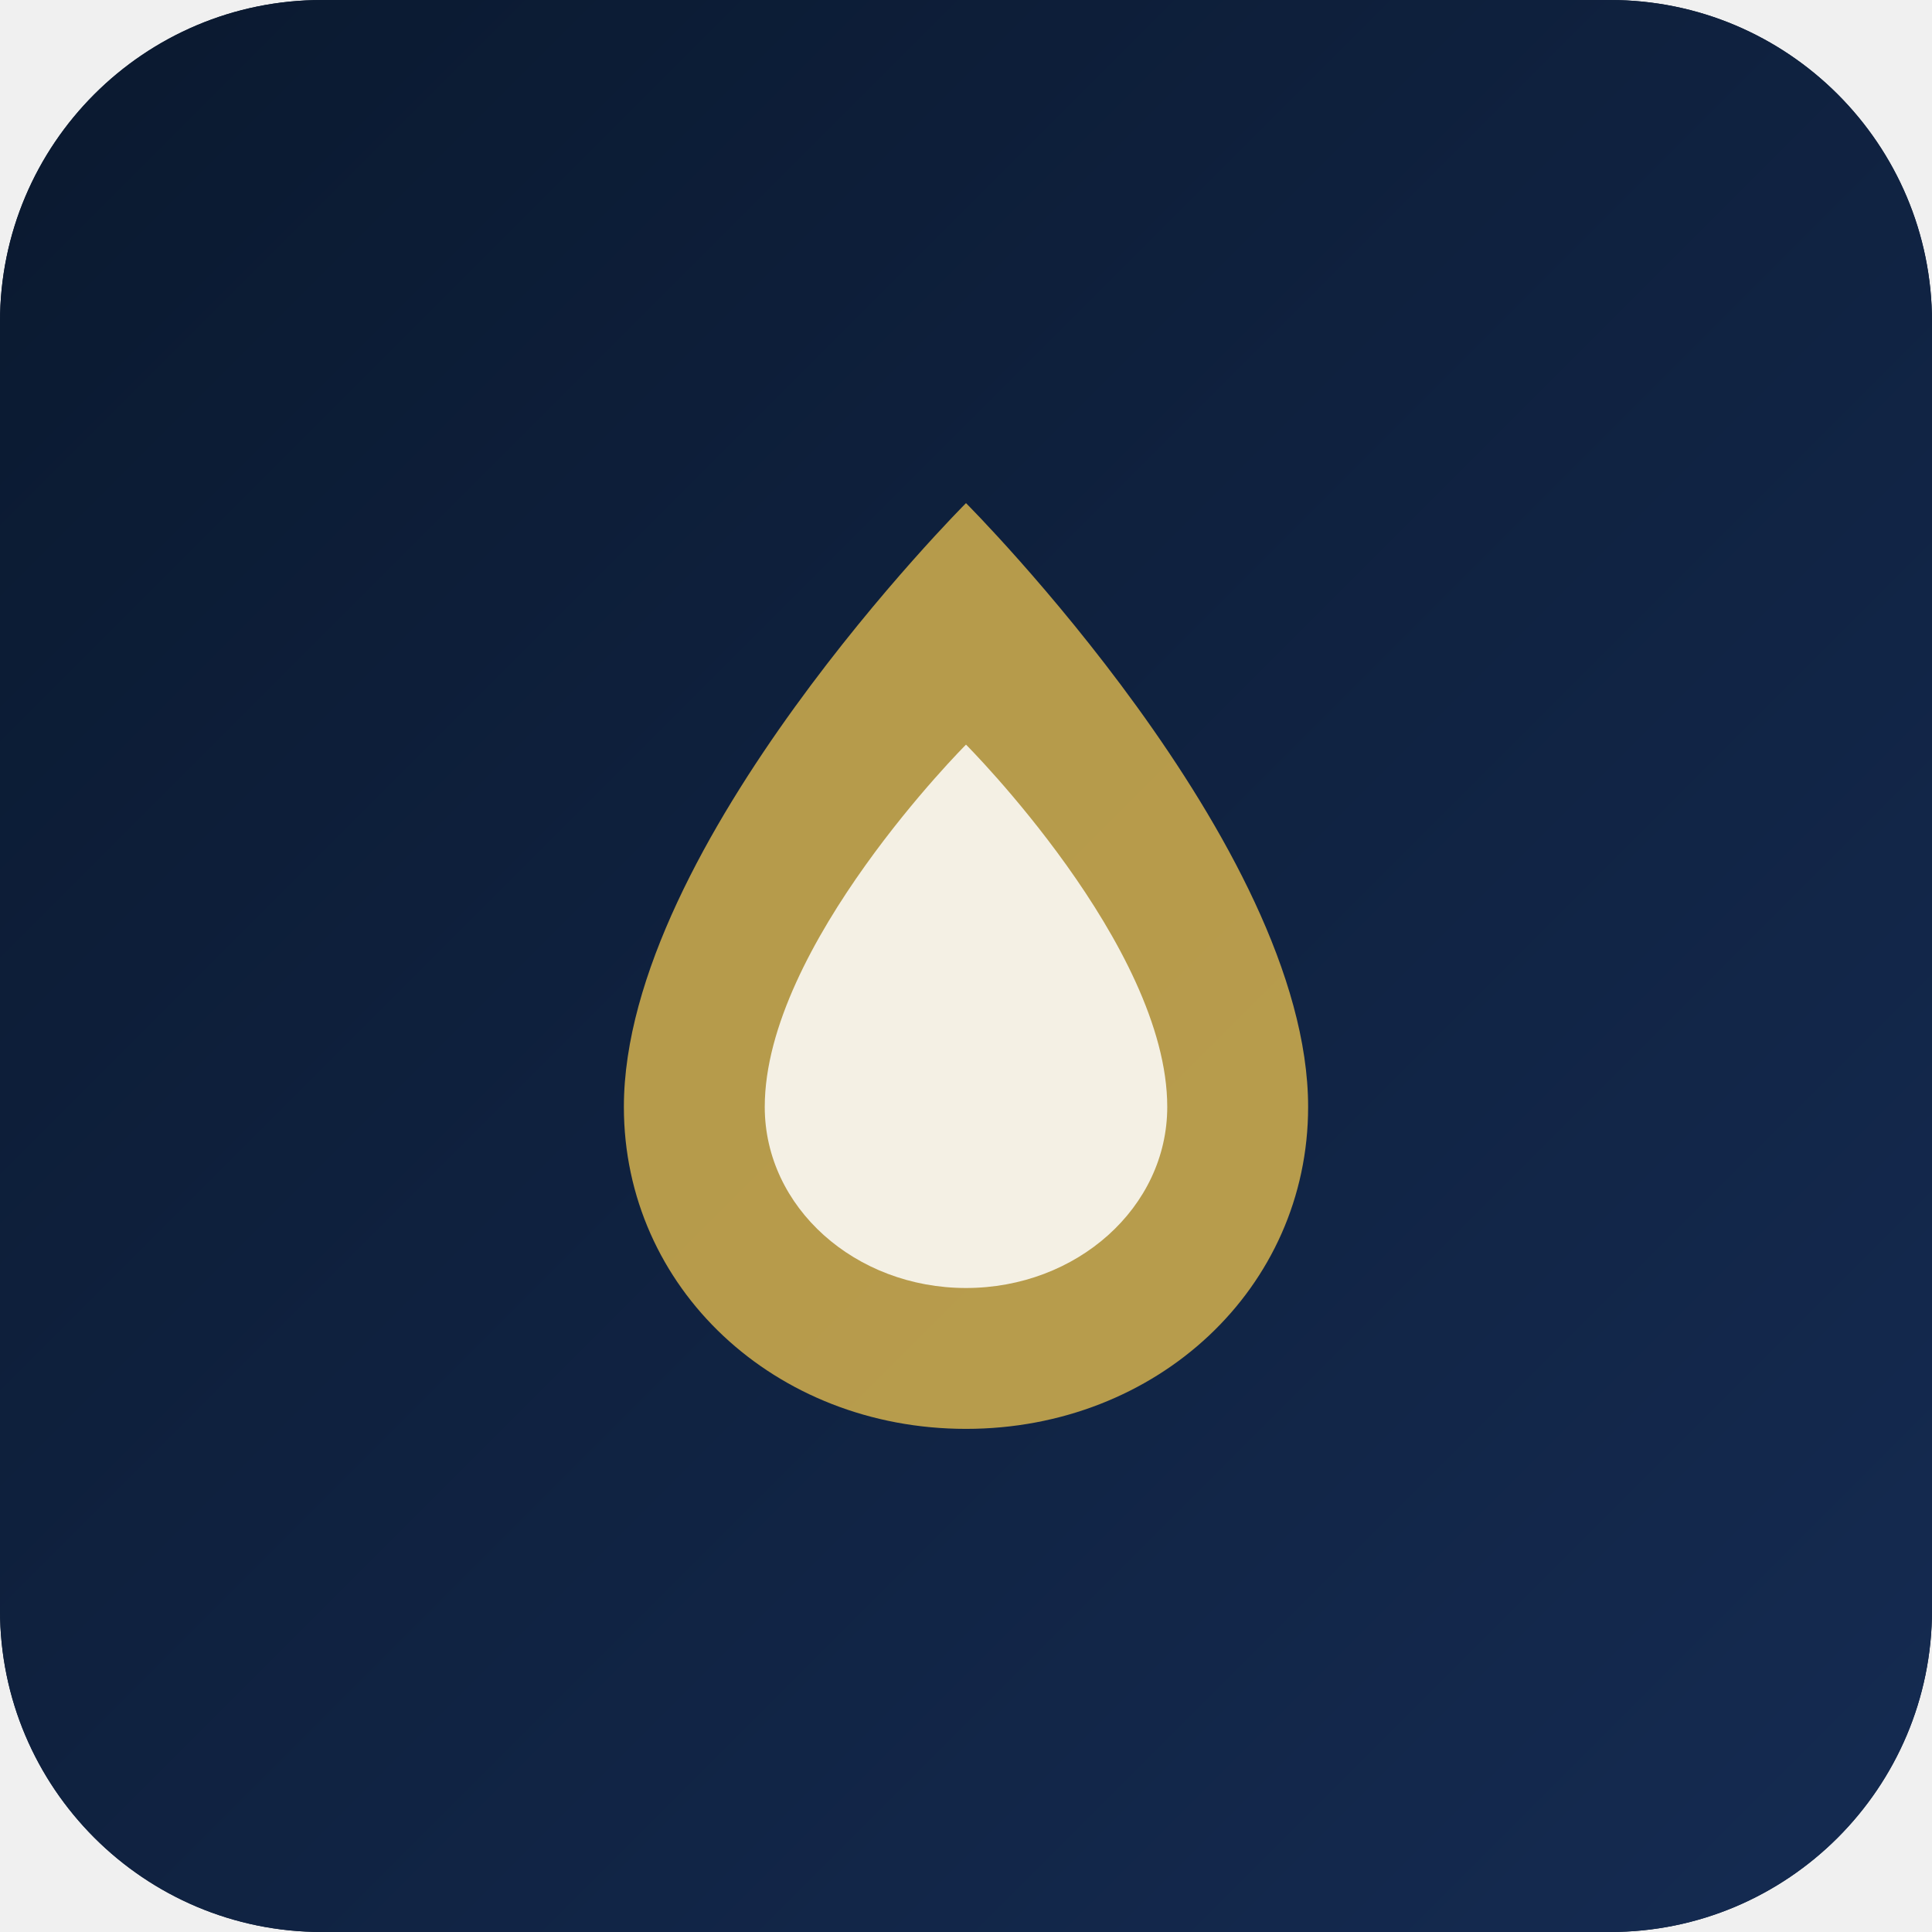
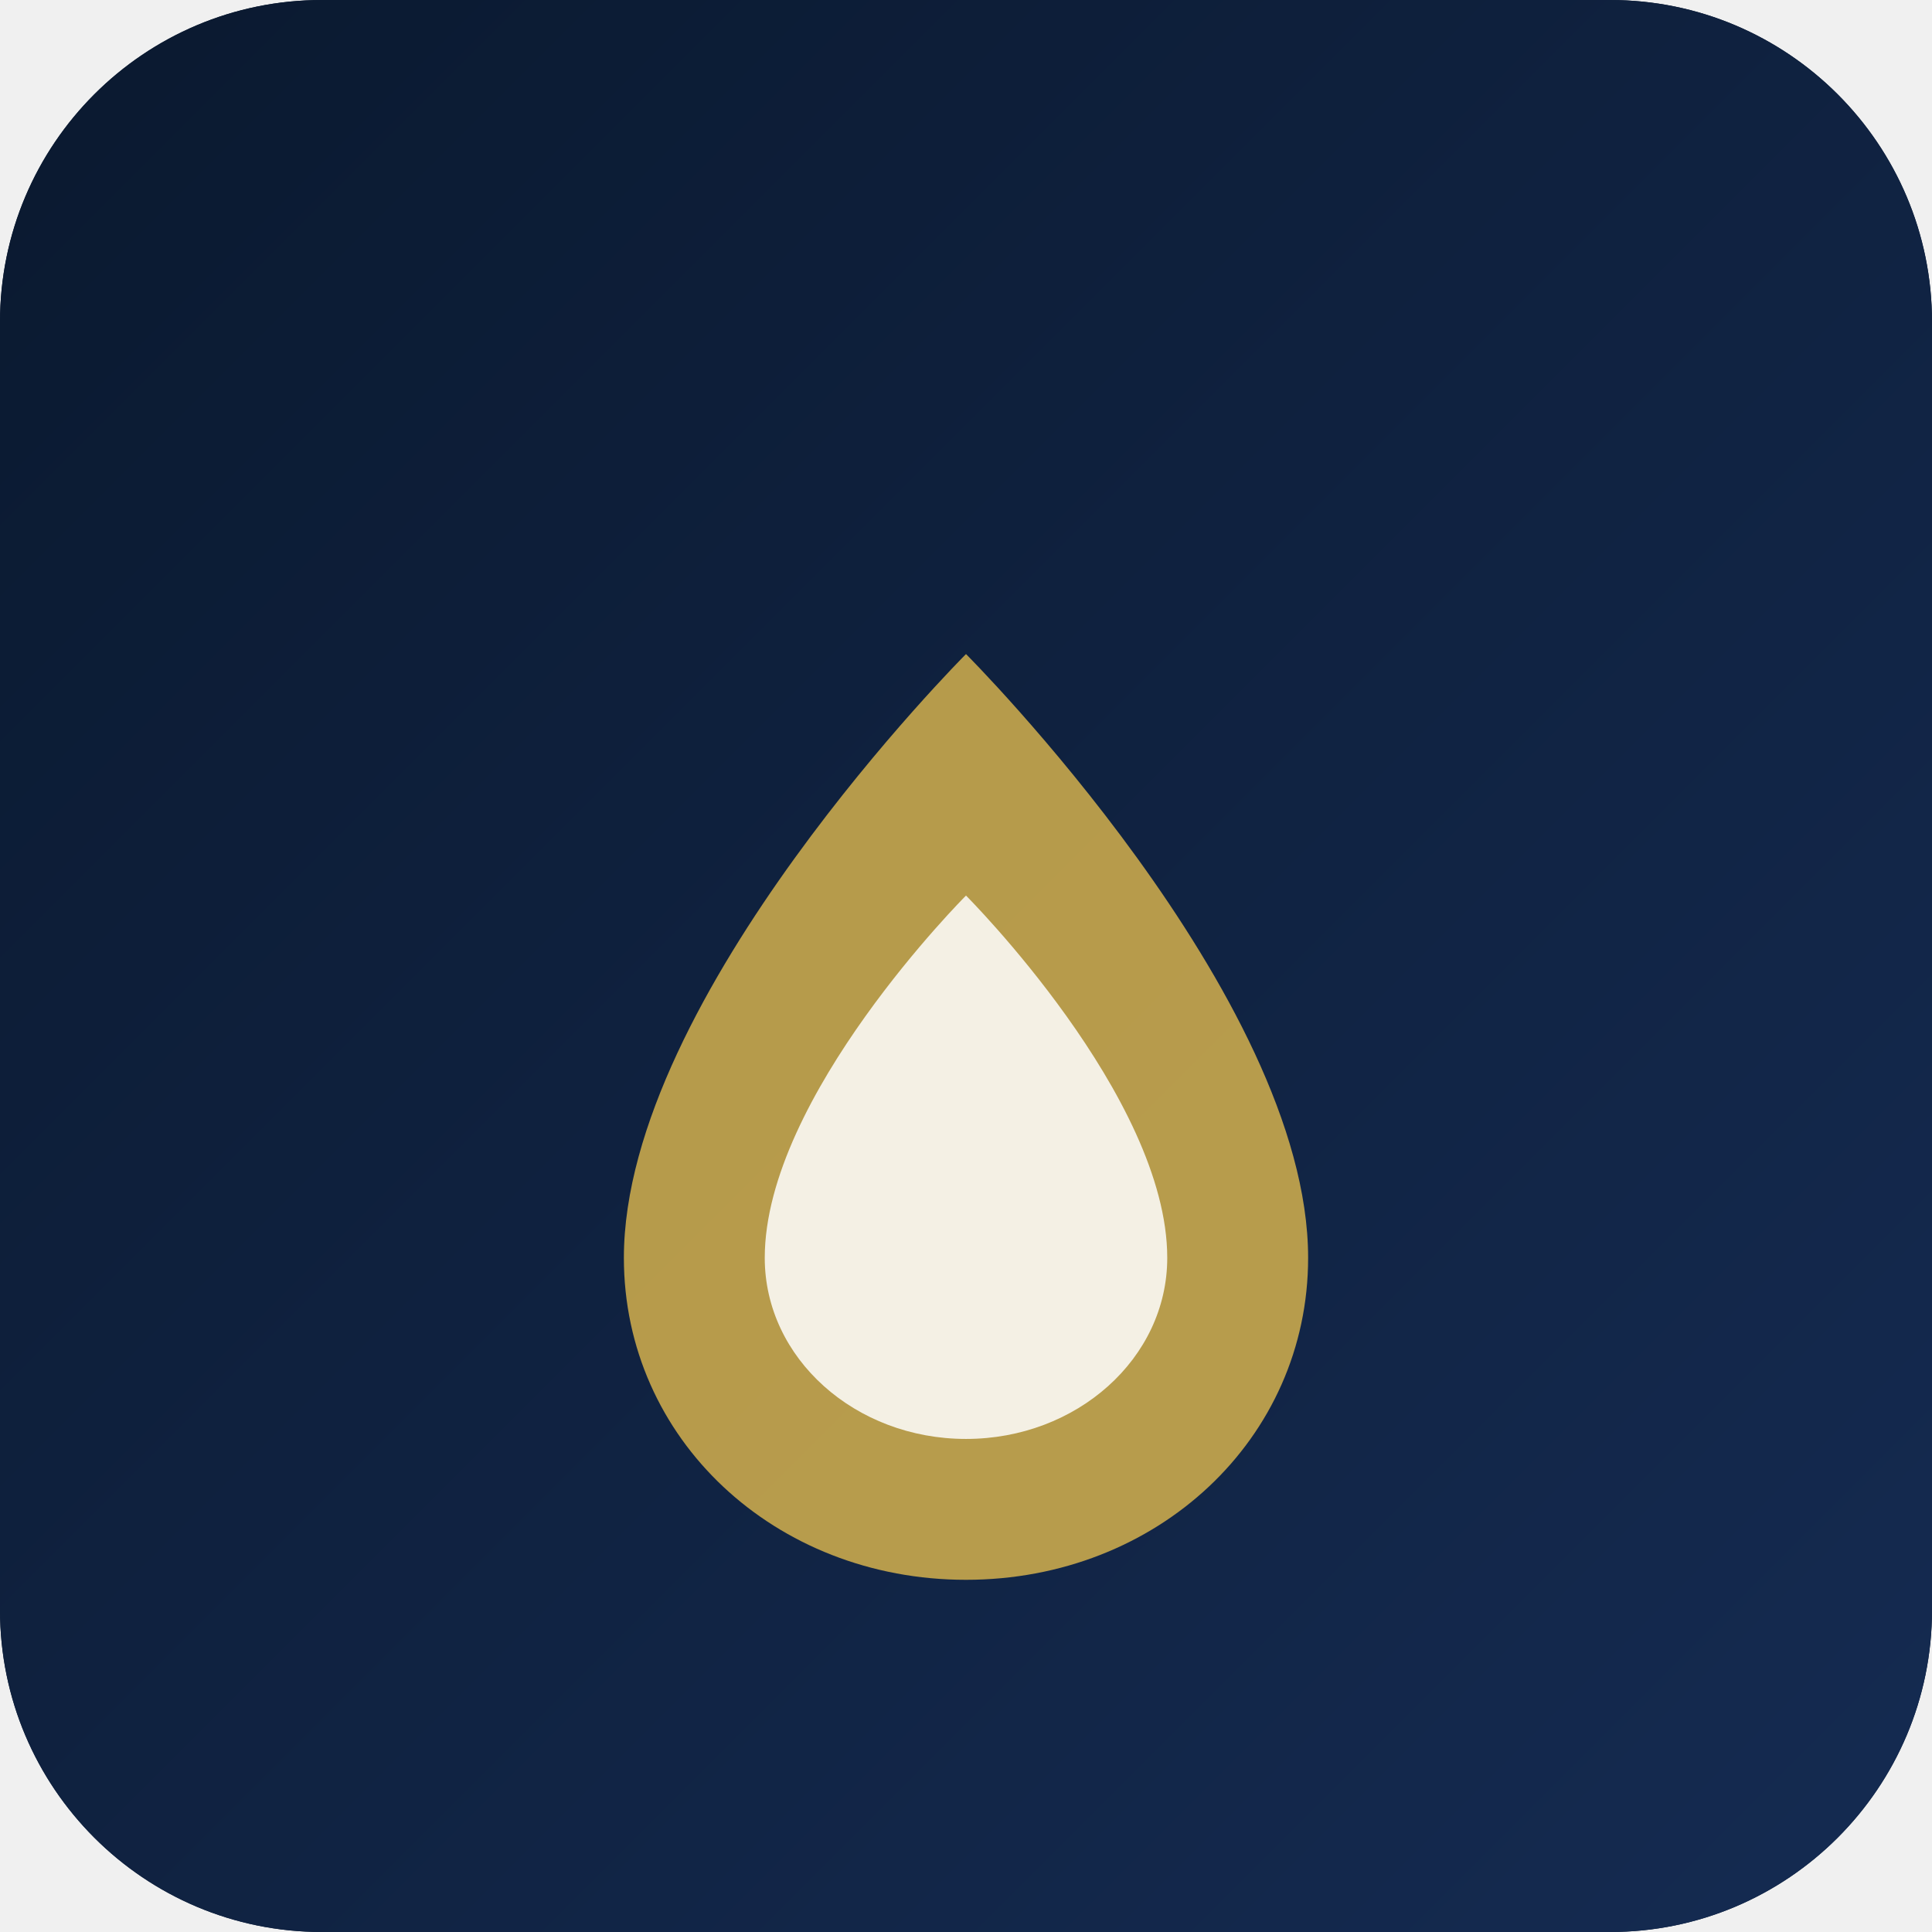
<svg xmlns="http://www.w3.org/2000/svg" viewBox="0 0 192 192">
  <rect width="192" height="192" rx="32" fill="#0A192F" />
  <rect width="192" height="192" rx="32" fill="url(#g)" />
  <defs>
    <linearGradient id="g" x1="0" y1="0" x2="1" y2="1">
      <stop offset="0%" stop-color="#0A192F" />
      <stop offset="100%" stop-color="#152B52" />
    </linearGradient>
  </defs>
-   <path d="M96 50C96 50 62 84 62 110C62 128 77 142 96 142C115 142 130 128 130 110C130 84 96 50 96 50Z" fill="#C9A84C" opacity="0.9" />
-   <path d="M96 74C96 74 76 94 76 110C76 120 85 128 96 128C107 128 116 120 116 110C116 94 96 74 96 74Z" fill="#fff" opacity="0.85" />
+   <path d="M96 65C96 65 62 99 62 125C62 143 77 157 96 157C115 157 130 143 130 125C130 99 96 65 96 65Z" fill="#C9A84C" opacity="0.9" />
+   <path d="M96 89C96 89 76 109 76 125C76 135 85 143 96 143C107 143 116 135 116 125C116 109 96 89 96 89Z" fill="#fff" opacity="0.85" />
</svg>
